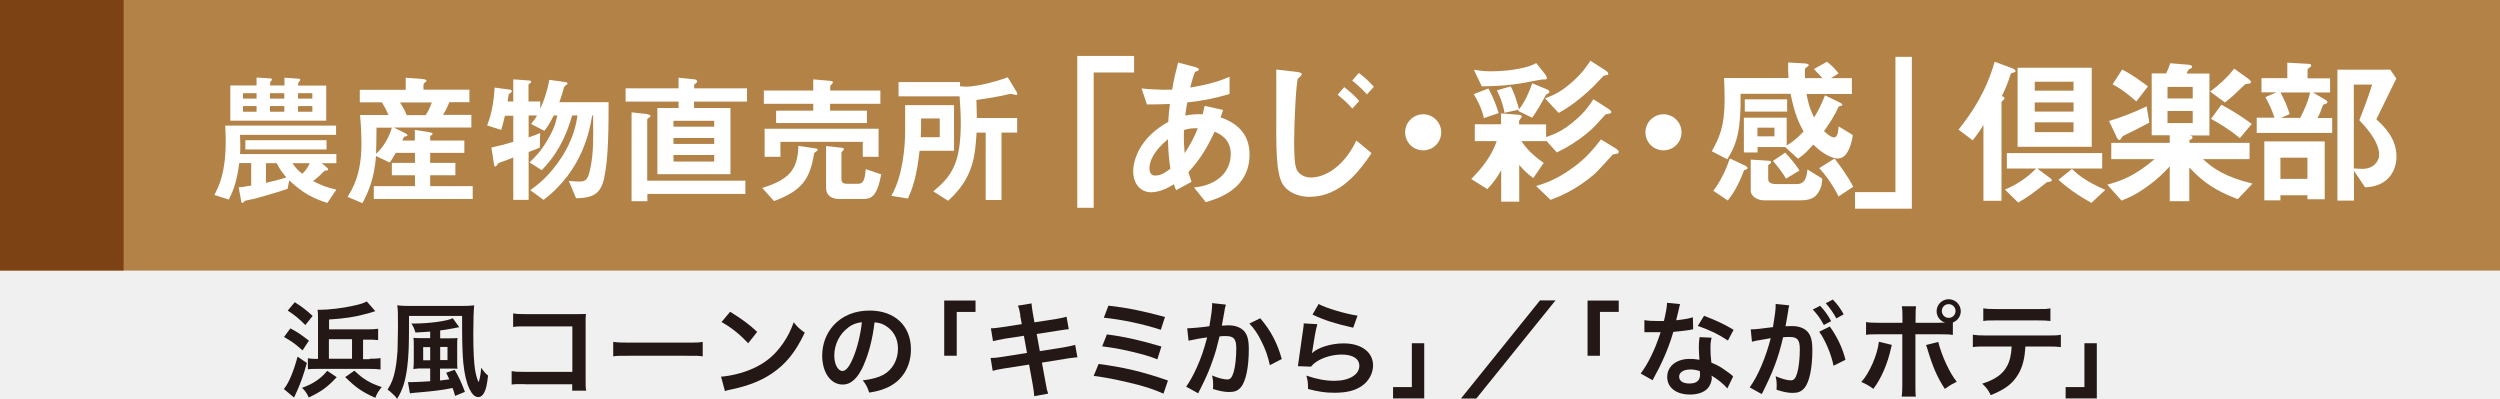
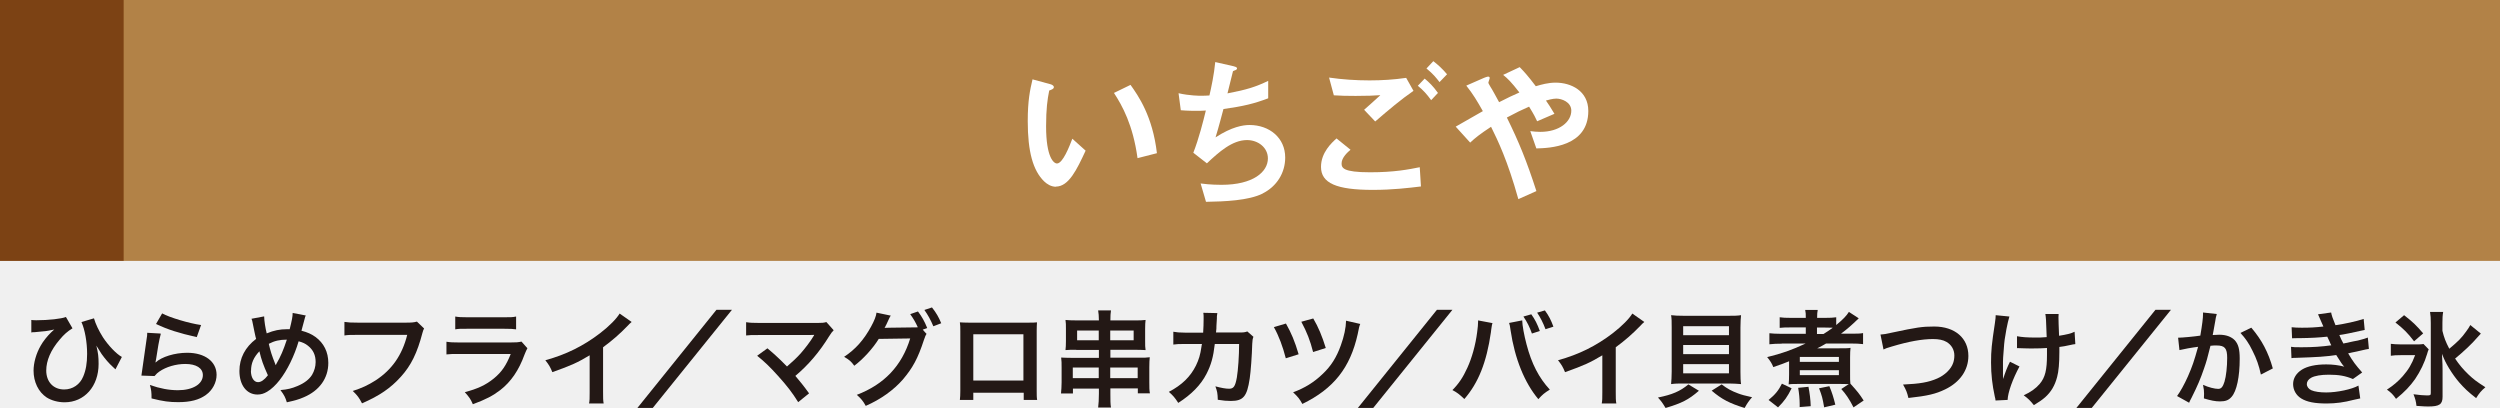
- <svg xmlns="http://www.w3.org/2000/svg" viewBox="0 0 167.6 26.74">
+ <svg xmlns="http://www.w3.org/2000/svg" viewBox="0 0 167.6 27.35">
  <defs>
    <style>
      .cls-1, .cls-2 {
        fill: #b28247;
      }

      .cls-3 {
        isolation: isolate;
      }

      .cls-4 {
        fill: #231815;
      }

      .cls-5 {
        fill: #fff;
      }

      .cls-2 {
        mix-blend-mode: multiply;
      }
    </style>
  </defs>
  <g class="cls-3">
    <g id="_レイヤー_2" data-name="レイヤー 2">
-       <g id="_テキスト1" data-name="テキスト1">
+       <g id="_レイヤー_1-2" data-name="レイヤー 1">
        <g>
          <g>
-             <rect class="cls-1" width="167.6" height="18.14" />
-             <rect class="cls-2" width="8.29" height="18.14" />
+             <rect class="cls-1" width="167.6" height="17.49" />
+             <rect class="cls-2" width="8.29" height="17.49" />
          </g>
          <g>
-             <path class="cls-4" d="M20.57,24.34c-.22.8-.41,1.32-.65,1.86-.08.16-.12.26-.13.29q-.05.09-.08.16l-.68-.57c.32-.38.64-1.14.92-2.17l.63.43ZM19.46,22.01c.59.32.69.4,1.25.83l-.43.65c-.5-.45-.69-.58-1.24-.9l.43-.58ZM19.76,20.26c.51.32.77.53,1.2.92l-.49.61c-.44-.44-.71-.66-1.18-.97l.47-.56ZM22.58,25.28c-.65.69-1.01.95-1.88,1.37-.13-.29-.22-.42-.45-.65.48-.18.69-.29,1-.5.28-.2.43-.34.69-.64l.64.43ZM24.77,24.05c.33,0,.55-.01.74-.04v.76c-.19-.03-.43-.04-.74-.04h-3.48c-.26,0-.46,0-.65.03v-.74c.18.03.34.04.55.04h.13v-2.52c0-.39,0-.59-.03-.77h.1c.65,0,1.57-.11,2.28-.27.43-.09.69-.17.92-.29l.57.65c-.08.03-.39.12-.49.15-.87.24-1.52.34-2.61.41v.66h2.54c.32,0,.57-.01.75-.04v.76c-.27-.03-.4-.03-.75-.03h-.26v1.31h.43ZM23.6,22.74h-1.55v1.31h1.55v-1.31ZM23.76,24.85c.34.32.5.45.8.64.33.2.55.29,1.03.46-.23.29-.31.41-.43.72-.9-.41-1.27-.66-2.02-1.39l.62-.43Z" />
-             <path class="cls-4" d="M27.42,21.87c0,1.29-.03,2-.11,2.67-.12.99-.31,1.59-.69,2.2-.1-.15-.12-.18-.29-.33-.21-.2-.22-.2-.35-.29.27-.41.4-.76.51-1.3.08-.39.13-.85.16-1.3,0-.2.03-1.18.03-1.55,0-.99,0-1.23-.05-1.5.24.03.47.04.83.04h3.53c.35,0,.58-.01.8-.04-.04.36-.06,1.07-.06,1.91,0,1.13.04,1.93.12,2.42.07.4.15.67.24.82.08-.23.13-.5.17-.97.17.25.27.38.46.53-.07.6-.13.88-.24,1.1-.11.23-.25.34-.42.34-.22,0-.41-.18-.59-.55-.2-.42-.33-.97-.41-1.74-.05-.53-.08-1.41-.08-2.25q0-.28,0-.9h-3.56v.69ZM28.84,22.23c-.39.03-.55.04-.99.06-.07-.25-.14-.4-.27-.6h.14c1.06,0,2.3-.17,2.63-.36l.44.61s-.04,0-.09.01c-.03,0-.22.04-.59.11-.17.04-.22.04-.6.09v.53h.62c.27,0,.42,0,.54-.02-.02.15-.02.24-.02.53v1.05c0,.25,0,.37.02.48-.13-.01-.21-.01-.46-.01h-.71v.8c.2-.02.31-.04.62-.08q-.03-.07-.09-.2c-.05-.11-.07-.15-.12-.24l.57-.2c.27.46.44.82.69,1.48l-.66.27c-.07-.25-.11-.38-.17-.53-.68.14-1.24.21-2.3.3-.27.02-.46.04-.56.06l-.13-.75c.06,0,.12,0,.19,0,.25,0,.83-.03,1.3-.06v-.86h-.57c-.17,0-.32,0-.56.04.02-.17.03-.33.03-.55v-1c0-.22,0-.38-.02-.54.13.01.29.02.55.02h.57v-.46ZM28.37,23.27v.88h.47v-.88h-.47ZM30,24.14v-.88h-.49v.88h.49Z" />
-             <path class="cls-4" d="M35.16,25.75c-.48,0-.65,0-.86.03v-.9c.26.04.38.05.88.05h3.19v-3.05h-3.07c-.5,0-.64,0-.9.04v-.91c.26.04.39.05.9.05h3.37q.36,0,.61-.01c-.02.19-.02.26-.02.58v3.84c0,.35,0,.55.04.72h-.94v-.43h-3.19Z" />
-             <path class="cls-4" d="M41.12,22.92c.31.04.44.05,1.13.05h3.73c.69,0,.83,0,1.13-.05v.97c-.28-.04-.36-.04-1.14-.04h-3.72c-.79,0-.86,0-1.14.04v-.97Z" />
-             <path class="cls-4" d="M48.35,25.25c.6-.04,1.44-.24,2.07-.52.88-.38,1.53-.92,2.08-1.72.31-.45.5-.83.71-1.4.27.33.38.43.74.69-.6,1.28-1.26,2.11-2.22,2.75-.71.48-1.58.82-2.67,1.05-.28.06-.3.06-.46.12l-.26-.97ZM48.95,20.9c.83.52,1.27.84,1.81,1.35l-.6.76c-.56-.59-1.13-1.06-1.79-1.42l.58-.69Z" />
-             <path class="cls-4" d="M57.91,24.46c-.4.9-.85,1.32-1.42,1.32-.8,0-1.37-.81-1.37-1.94,0-.77.27-1.49.77-2.04.59-.64,1.42-.98,2.41-.98,1.68,0,2.77,1.02,2.77,2.6,0,1.21-.63,2.18-1.7,2.61-.34.14-.61.21-1.1.29-.12-.37-.2-.53-.43-.82.64-.08,1.06-.2,1.39-.38.61-.34.97-1,.97-1.75,0-.67-.3-1.22-.86-1.55-.22-.13-.4-.18-.71-.21-.13,1.1-.38,2.07-.73,2.86ZM56.88,21.95c-.59.42-.95,1.14-.95,1.89,0,.57.24,1.03.55,1.03.23,0,.47-.29.72-.9.27-.63.5-1.58.58-2.37-.36.04-.62.14-.9.34Z" />
-             <path class="cls-4" d="M63.3,23.86v-3.71h2.1v.76h-1.26v2.94h-.83Z" />
-             <path class="cls-4" d="M68.41,21.15c-.06-.34-.09-.46-.17-.66l.92-.15c0,.18.04.38.08.66l.11.61,1.48-.23c.34-.06.49-.09.67-.15l.15.84q-.19.01-.67.09l-1.48.23.21,1.15,1.64-.26c.29-.05.54-.11.73-.16l.15.84c-.15,0-.17,0-.32.03-.04,0-.08,0-.11.01-.05,0-.14.02-.28.04l-1.67.27.25,1.36c.08.46.09.48.17.72l-.94.17c0-.21-.04-.41-.09-.74l-.25-1.38-1.73.27c-.34.06-.46.08-.71.15l-.14-.86c.24,0,.44-.02.74-.07l1.7-.27-.21-1.15-1.3.2c-.32.06-.58.11-.77.16l-.14-.86c.25,0,.48-.04.77-.08l1.3-.2-.11-.59Z" />
-             <path class="cls-4" d="M73.65,24.4c1.7.22,3.02.54,4.65,1.11l-.3.88c-.73-.32-1.37-.53-2.48-.78-.86-.2-1.44-.31-2.2-.41l.33-.8ZM74.21,22.42c1.12.14,2.24.39,3.65.81l-.27.86c-.55-.22-1.05-.36-1.93-.56-.6-.14-1.05-.22-1.77-.31l.32-.81ZM74.31,20.49c1.35.16,2.23.34,3.79.76l-.28.86c-1.16-.38-2.59-.69-3.82-.81l.31-.81Z" />
-             <path class="cls-4" d="M82.18,20.44c-.02.06-.04.14-.06.22-.01.09-.02.13-.04.24q-.02.15-.12.67c-.03.15-.03.17-.05.26.2-.01.3-.02.44-.02.46,0,.8.13,1.04.37.24.27.33.6.33,1.24,0,1.21-.2,2.16-.54,2.55-.2.23-.41.31-.78.31-.32,0-.61-.06-1.08-.2,0-.14.01-.24.01-.31,0-.18-.01-.32-.07-.6.38.17.78.27,1.02.27.2,0,.31-.13.42-.48.11-.36.18-1,.18-1.6,0-.64-.16-.83-.71-.83-.14,0-.24,0-.41.02-.21.85-.27,1.06-.43,1.52-.24.7-.43,1.15-.84,1.97q-.04.07-.11.21s-.02.05-.05.12l-.81-.45c.21-.28.49-.78.73-1.32.3-.69.4-.98.68-1.98-.36.04-1.02.16-1.25.22l-.09-.83c.26,0,1.11-.08,1.49-.14.13-.76.18-1.18.18-1.42v-.13l.91.1ZM84.49,21.34c.7.82,1.14,1.65,1.44,2.73l-.8.41c-.13-.6-.29-1.06-.56-1.59-.25-.52-.48-.84-.81-1.2l.72-.35Z" />
-             <path class="cls-4" d="M88.31,21.75c-.11.39-.22,1.04-.32,1.72q-.01.1-.04.2h.01c.41-.38,1.28-.65,2.12-.65,1.19,0,1.97.59,1.97,1.48,0,.51-.27,1.03-.72,1.35-.46.33-1.04.48-1.85.48-.6,0-.99-.05-1.79-.25,0-.43-.02-.57-.11-.9.69.24,1.29.35,1.88.35.99,0,1.67-.41,1.67-1.01,0-.47-.44-.75-1.18-.75-.62,0-1.28.19-1.74.51-.13.09-.17.13-.32.3l-.88-.03c.02-.13.02-.15.06-.42.06-.43.17-1.21.29-2.04.03-.17.04-.25.04-.41l.88.05ZM88.4,20.38c.48.27,1.82.67,2.61.78l-.29.81c-1.2-.27-1.93-.5-2.73-.88l.41-.71Z" />
-             <path class="cls-4" d="M95.48,23v3.71h-2.09v-.76h1.26v-2.94h.83Z" />
-             <path class="cls-4" d="M104.28,20.14l-5.31,6.58h-1.03l5.3-6.58h1.04Z" />
-             <path class="cls-4" d="M106.43,23.86v-3.71h2.09v.76h-1.26v2.94h-.83Z" />
-             <path class="cls-4" d="M112.63,20.38q-.04.13-.11.47c-.04.17-.07.31-.15.62.48-.05.85-.11,1.12-.2l.02.81c-.08,0-.09,0-.22.04-.25.04-.68.09-1.11.13-.2.7-.46,1.37-.77,2.03-.16.34-.22.47-.49.96q-.09.17-.13.25l-.8-.45c.24-.32.44-.64.68-1.12.27-.56.39-.85.66-1.65-.32,0-.36,0-.44,0-.09,0-.13,0-.28,0h-.37v-.81c.25.05.52.06.95.06.08,0,.2,0,.36,0,.12-.5.2-.92.21-1.22l.9.09ZM115.81,26.05c-.25-.3-.66-.63-1.07-.87,0,.06.02.11.02.14,0,.26-.12.56-.3.74-.24.25-.66.39-1.16.39-.92,0-1.53-.46-1.53-1.18s.62-1.21,1.51-1.21c.21,0,.36.01.65.06-.02-.32-.04-.6-.04-.81,0-.27.01-.48.05-.71l.81.04c-.07.26-.08.42-.08.71s.01.56.06.96c.51.22.58.26,1.11.64.11.07.13.1.25.19q.05.06.1.1l-.38.78ZM113.32,24.77c-.46,0-.75.19-.75.48s.25.46.69.46c.48,0,.71-.2.71-.59,0-.07-.01-.24-.01-.24-.25-.08-.41-.11-.63-.11ZM115.84,22.83c-.61-.41-1.23-.71-2.02-.98l.42-.68c.83.32,1.35.56,1.98.94l-.38.72Z" />
-             <path class="cls-4" d="M119.89,20.79c-.04.2-.08.49-.15.87q-.02.12-.04.21c.21,0,.31-.01.43-.01.46,0,.81.13,1.04.37.24.27.33.6.33,1.24,0,1.21-.2,2.17-.54,2.55-.2.23-.41.32-.78.32-.32,0-.61-.06-1.08-.21,0-.13.01-.24.01-.31,0-.18-.01-.32-.07-.6.38.17.78.28,1.02.28.2,0,.31-.13.42-.48.11-.36.18-1,.18-1.6,0-.64-.16-.83-.7-.83-.15,0-.26,0-.42.02-.34,1.44-.66,2.28-1.43,3.81l-.81-.45c.54-.74,1.08-2,1.41-3.3q-.11.01-.33.06l-.64.11c-.11.02-.19.04-.29.07l-.08-.83c.31,0,.68-.04,1.49-.15.13-.78.18-1.18.18-1.42v-.13l.91.09c-.02.06-.04.15-.05.22l-.02.09ZM122.02,20.5c.31.33.5.59.74,1.03l-.49.26c-.23-.43-.43-.71-.74-1.04l.49-.25ZM122.67,21.89c.48.67.85,1.42,1.05,2.23l-.8.4c-.14-.74-.57-1.76-.96-2.28l.71-.35ZM123.11,21.35c-.21-.39-.44-.71-.71-1.02l.47-.25c.31.32.51.59.73.99l-.48.27Z" />
-             <path class="cls-4" d="M126.83,23.13s-.02.08-.03.1c0,.01-.01.06-.03.12-.22,1.03-.66,2.04-1.18,2.72-.33-.24-.48-.32-.81-.46.54-.58,1.09-1.83,1.18-2.7l.86.21ZM130.02,21.63c.15,0,.22,0,.38,0-.34-.11-.57-.41-.57-.77,0-.44.37-.8.81-.8s.81.36.81.8c0,.34-.21.64-.53.76v.83c-.23-.03-.34-.04-.89-.04h-1.62v3.4c0,.38,0,.59.03.78h-.95c.03-.19.04-.4.04-.79v-3.39h-1.55c-.54,0-.65,0-.88.04v-.86c.25.04.38.05.9.05h1.54v-.39c0-.4-.01-.55-.04-.72h.95c-.02.19-.03.29-.03.74v.37h1.6ZM129.94,22.92c.22.91.78,2.12,1.24,2.67-.36.18-.49.26-.8.48-.51-.78-.82-1.51-1.15-2.62-.06-.19-.06-.22-.11-.32l.83-.21ZM130.18,20.85c0,.25.2.46.46.46s.46-.21.46-.46-.2-.46-.46-.46-.46.2-.46.46Z" />
-             <path class="cls-4" d="M135.78,23.23c-.04.81-.19,1.39-.49,1.88-.37.62-.88,1-1.83,1.38-.18-.36-.27-.48-.57-.77.84-.26,1.37-.63,1.66-1.17.18-.32.29-.78.31-1.32h-1.71c-.48,0-.64,0-.89.04v-.83c.27.04.42.05.9.05h4.1c.48,0,.64,0,.9-.05v.83c-.25-.03-.41-.04-.89-.04h-1.5ZM132.97,20.67c.26.04.4.05.9.05h2.69c.51,0,.64,0,.9-.05v.85c-.23-.03-.4-.04-.89-.04h-2.72c-.49,0-.66,0-.89.04v-.85Z" />
-             <path class="cls-4" d="M140.57,23v3.71h-2.09v-.76h1.26v-2.94h.83Z" />
+             <path class="cls-4" d="M2.08,21.45c.13.01.19.02.35.02.82,0,1.7-.1,1.99-.22l.44.76c-.34.21-.57.41-.86.76-.6.7-.9,1.41-.9,2.07,0,.76.48,1.27,1.2,1.27.57,0,1.06-.33,1.28-.87.18-.43.26-.89.26-1.52,0-.78-.15-1.63-.38-2.13l.84-.25c.11.39.33.84.6,1.27.36.55.9,1.12,1.27,1.32l-.43.83c-.06-.06-.06-.06-.16-.15-.29-.26-.54-.56-.77-.88-.03-.04-.14-.22-.35-.56.12.5.15.75.15,1.23,0,1.5-.95,2.57-2.28,2.57-.44,0-.88-.12-1.21-.33-.54-.36-.87-1.03-.87-1.79,0-.54.18-1.16.48-1.68.16-.29.45-.65.71-.9t.12-.11s.03-.03.08-.07q-.08.01-.2.04c-.29.06-.39.08-1.13.14-.12,0-.13,0-.21.02v-.83Z" />
+             <path class="cls-4" d="M10.78,22.38c-.11.39-.22,1.04-.32,1.72q-.01.1-.04.2h.01c.41-.38,1.28-.65,2.12-.65,1.19,0,1.97.59,1.97,1.48,0,.51-.27,1.03-.72,1.35-.46.33-1.04.48-1.85.48-.6,0-.99-.05-1.79-.25,0-.43-.02-.57-.11-.9.69.24,1.29.35,1.88.35.99,0,1.67-.41,1.67-1.01,0-.47-.44-.75-1.18-.75-.62,0-1.28.19-1.74.51-.13.09-.17.13-.32.3l-.88-.03c.02-.13.02-.15.06-.42.06-.43.17-1.21.29-2.04.03-.17.04-.25.04-.41l.88.05ZM10.87,21.01c.48.27,1.82.67,2.61.78l-.29.81c-1.2-.27-1.93-.5-2.73-.88l.41-.71Z" />
+             <path class="cls-4" d="M17.71,21.22c0,.27.08.77.17,1.13.48-.2.89-.28,1.35-.28h.19c.15-.6.2-.85.2-1.09l.88.17c-.04.08-.06.13-.07.2-.1.38-.19.72-.22.82.41.11.66.22.94.42.56.41.86,1.01.86,1.74,0,1.03-.6,1.86-1.64,2.3-.34.15-.6.22-1.14.34-.11-.35-.17-.47-.43-.82.48-.04.76-.11,1.14-.27.48-.2.79-.45.98-.75.15-.26.24-.55.24-.86,0-.46-.16-.81-.51-1.09-.19-.15-.34-.22-.63-.3-.28.96-.76,1.95-1.28,2.61-.25.32-.55.61-.83.77-.22.13-.41.19-.65.19-.72,0-1.21-.63-1.21-1.58,0-.86.39-1.6,1.12-2.15-.04-.11-.16-.71-.24-1.11-.01-.09-.03-.13-.07-.24l.85-.16ZM16.82,24.85c0,.46.2.77.48.77.2,0,.42-.15.66-.46-.32-.71-.43-1.03-.57-1.61-.39.41-.56.81-.56,1.3ZM18.49,24.48s.02-.06.04-.09c.28-.48.47-.92.7-1.62-.48,0-.83.08-1.21.28.11.48.2.77.42,1.32.02.06.03.07.04.1h0Z" />
+             <path class="cls-4" d="M28.44,22c-.06.12-.08.17-.12.32-.35,1.34-.76,2.18-1.44,2.93-.69.77-1.44,1.28-2.61,1.79-.2-.38-.29-.51-.62-.83.62-.2,1.01-.38,1.53-.71,1.09-.71,1.78-1.69,2.12-3.05h-3.33c-.47,0-.63,0-.88.04v-.91c.27.04.42.05.9.05h3.21c.39,0,.53-.01.75-.07l.48.46Z" />
+             <path class="cls-4" d="M35.36,23.34c-.07.13-.11.22-.2.44-.37,1.03-.9,1.81-1.62,2.37-.5.38-.95.62-1.84.95-.15-.35-.24-.47-.54-.81.85-.22,1.41-.48,1.95-.92.52-.43.82-.86,1.13-1.64h-3.41c-.47,0-.64,0-.9.03v-.85c.27.04.42.05.91.05h3.33c.43,0,.57-.01.79-.06l.4.45ZM30.52,21.22c.23.04.38.05.82.05h2.44c.44,0,.59,0,.82-.05v.86c-.22-.03-.35-.04-.8-.04h-2.47c-.46,0-.59,0-.81.04v-.86Z" />
+             <path class="cls-4" d="M42.34,21.59c-.12.1-.15.13-.26.25-.53.55-1.05,1-1.65,1.44v2.99c0,.39,0,.59.04.78h-.98c.04-.2.04-.34.04-.76v-2.47c-.82.49-1.21.67-2.5,1.13-.15-.36-.22-.48-.47-.8,1.39-.38,2.56-.96,3.68-1.82.62-.48,1.1-.97,1.3-1.31l.8.56Z" />
+             <path class="cls-4" d="M49.07,20.77l-5.31,6.58h-1.03l5.3-6.58h1.04Z" />
+             <path class="cls-4" d="M51.46,23.36c.37.31.58.5.87.78q.38.39.43.43c.36-.31.66-.59.92-.88.3-.34.69-.86.85-1.14t.04-.06s0-.02.01-.04c-.07,0-.18.01-.32.01h-3.34c-.57,0-.64,0-.9.03v-.89c.27.04.44.05.91.05h3.89c.3,0,.41-.01.58-.06l.49.55c-.11.11-.15.16-.31.41-.66,1.07-1.4,1.93-2.26,2.65.29.34.56.67.92,1.17l-.73.59c-.39-.63-.76-1.11-1.35-1.76-.54-.6-.89-.94-1.4-1.35l.69-.5Z" />
+             <path class="cls-4" d="M62.12,22.37c-.06.09-.1.18-.18.42-.41,1.25-.75,1.87-1.41,2.65-.62.71-1.48,1.33-2.49,1.77-.18-.33-.31-.48-.6-.74,1.84-.7,3.02-1.95,3.58-3.78l-2.11.03c-.39.64-1.06,1.37-1.64,1.8-.21-.29-.31-.38-.68-.6.76-.5,1.32-1.13,1.81-2.03.21-.38.34-.71.36-.93l.96.2c-.05.06-.06.08-.12.21-.06.13-.12.27-.19.41-.04.06-.04.07-.05.1l-.06.1c.08,0,.2-.01.34-.01l1.53-.02c.19,0,.31,0,.36-.01-.16-.35-.29-.57-.51-.88l.52-.18c.27.36.43.64.62,1.11l-.3.11.24.27ZM62.57,21.87c-.17-.41-.37-.77-.6-1.09l.51-.17c.29.37.45.65.62,1.06l-.52.2Z" />
+             <path class="cls-4" d="M65.25,26.32v.49h-.9c.02-.17.03-.34.03-.6v-4.01c0-.27,0-.4-.03-.59.17.01.32.02.6.02h3.98c.3,0,.43,0,.59-.02-.01.18-.02.32-.02.58v4.01c0,.26,0,.45.03.61h-.9v-.48h-3.36ZM68.61,22.41h-3.36v3.1h3.36v-3.1Z" />
+             <path class="cls-4" d="M72.15,23.45c-.34,0-.52,0-.72.02.02-.17.03-.34.03-.61v-.81c0-.27,0-.42-.03-.6.2.02.43.03.78.03h1.46c0-.3-.02-.46-.05-.67h.86c-.03.2-.04.36-.04.67h1.58c.36,0,.57,0,.78-.03-.02.17-.03.32-.03.6v.81c0,.29,0,.43.03.61-.2-.01-.42-.02-.72-.02h-1.64v.53h1.93c.34,0,.52,0,.71-.03-.02.2-.03.36-.03.68v1c0,.34,0,.53.04.74h-.81v-.33h-1.84v.36c0,.46,0,.67.04.92h-.86c.03-.26.05-.53.05-.92v-.35h-1.74v.33h-.8c.02-.24.04-.46.04-.74v-1c0-.27,0-.47-.03-.67.2.01.38.02.69.02h1.84v-.53h-1.51ZM71.92,24.64v.71h1.74v-.71h-1.74ZM72.21,22.16v.65h1.45v-.65h-1.45ZM74.43,22.81h1.57v-.65h-1.57v.65ZM74.43,25.35h1.84v-.71h-1.84v.71Z" />
+             <path class="cls-4" d="M84.03,22.58c-.05.13-.07.22-.08.47-.02.79-.1,1.87-.17,2.33-.18,1.21-.43,1.5-1.27,1.5-.27,0-.5-.02-.87-.08-.01-.44-.04-.57-.16-.9.41.11.69.16.92.16.3,0,.41-.15.52-.76.08-.48.15-1.44.15-2.24h-1.63c-.1.88-.25,1.41-.56,2.01-.38.74-1.01,1.38-1.89,1.94-.24-.37-.34-.48-.63-.74.88-.46,1.45-1.02,1.82-1.77.19-.39.29-.73.36-1.22.01-.1.03-.17.04-.22h-1.16c-.43,0-.53.01-.76.04v-.86c.23.04.42.06.77.06h1.23c.02-.27.03-.68.03-.88v-.18c0-.09,0-.15-.02-.27l.94.02c-.01.09-.02.12-.03.22,0,.04,0,.08,0,.13q-.01.15-.03.51c0,.15,0,.22-.03.44h1.55c.31,0,.38-.01.55-.07l.4.35Z" />
+             <path class="cls-4" d="M86.21,21.69c.36.64.59,1.18.85,2.06l-.86.27c-.2-.78-.47-1.51-.8-2.09l.81-.24ZM91.19,21.72c-.06.15-.08.2-.17.68-.5,2.25-1.61,3.66-3.71,4.68-.19-.34-.28-.46-.62-.78.78-.29,1.4-.67,1.97-1.22.57-.53.94-1.12,1.23-1.93.22-.6.34-1.18.35-1.65l.96.22ZM88.04,21.35c.34.57.6,1.2.84,1.98l-.85.27c-.2-.78-.41-1.32-.79-2.03l.8-.22Z" />
+             <path class="cls-4" d="M97.37,20.77l-5.31,6.58h-1.03l5.3-6.58h1.04Z" />
+             <path class="cls-4" d="M100.06,21.65c-.02.08-.03.08-.04.14l-.02.12-.03.2-.02.17c-.29,2.01-.84,3.39-1.78,4.47-.33-.31-.46-.42-.8-.6.42-.42.71-.85,1-1.49.3-.65.55-1.52.66-2.4.04-.29.06-.52.06-.68v-.1l.96.18ZM102.05,21.48c0,.32.13,1.01.29,1.61.34,1.3.83,2.24,1.56,3.03-.36.22-.5.34-.77.64-.93-1.11-1.58-2.72-1.86-4.61-.04-.29-.06-.4-.1-.5l.87-.17ZM102.65,21.06c.26.36.41.66.58,1.13l-.53.17c-.16-.45-.31-.75-.57-1.14l.53-.15ZM103.61,22.07c-.16-.43-.34-.78-.56-1.11l.52-.15c.27.37.42.67.57,1.09l-.53.17Z" />
+             <path class="cls-4" d="M110.23,21.59c-.12.1-.15.13-.26.25-.53.55-1.05,1-1.65,1.44v2.99c0,.39,0,.59.04.78h-.98c.04-.2.04-.34.04-.76v-2.47c-.82.49-1.21.67-2.5,1.13-.15-.36-.22-.48-.47-.8,1.39-.38,2.56-.96,3.68-1.82.62-.48,1.1-.97,1.3-1.31l.8.56Z" />
+             <path class="cls-4" d="M113.89,26.2c-.69.6-1.15.83-2.23,1.15-.22-.36-.27-.43-.51-.7.95-.19,1.49-.42,2.04-.88l.71.43ZM116.68,24.93c0,.33.01.64.04.82-.26-.02-.54-.04-.8-.04h-3.09c-.29,0-.52,0-.8.04.02-.22.04-.5.04-.83v-2.98c0-.37,0-.58-.04-.81.25.03.5.04.83.04h3.06c.34,0,.53,0,.8-.04-.02.17-.04.49-.04.82v2.98ZM112.84,22.47h3.07v-.6h-3.07v.6ZM112.84,23.74h3.07v-.61h-3.07v.61ZM112.84,25.03h3.07v-.62h-3.07v.62ZM115.42,25.77c.38.29.66.44,1.09.6.26.1.46.15.95.26-.19.21-.34.42-.5.72-1.01-.31-1.53-.58-2.21-1.16l.67-.42Z" />
+             <path class="cls-4" d="M119.45,23.04c-.28,0-.6.01-.83.04v-.74c.19.02.44.04.84.04h1.6v-.43h-.99c-.32,0-.53,0-.76.03v-.71c.2.03.41.04.77.04h.98c0-.27,0-.35-.04-.53h.84c-.03.15-.04.27-.04.53h.53c.34,0,.55-.01.75-.04v.52c.47-.39.69-.62.85-.88l.66.43c-.52.5-.75.7-1.19,1.03h.68c.38,0,.6,0,.8-.04v.74c-.24-.03-.47-.04-.8-.04h-1.68c-.22.13-.35.2-.59.32h1.49c.36,0,.58,0,.74-.03-.02.17-.03.35-.03.64v1.13c0,.27,0,.49.02.63.48.53.6.68.89,1.13l-.68.46c-.29-.57-.52-.9-.82-1.23l.5-.33c-.15,0-.34-.01-.57-.01h-2.77c-.31,0-.53,0-.69.03.02-.17.03-.38.03-.67v-.88c-.32.13-.58.23-1.06.39-.07-.2-.2-.42-.41-.67.98-.24,1.64-.47,2.58-.91h-1.59ZM118.56,26.82c.46-.38.67-.64.9-1.1l.65.31c-.28.57-.49.86-.91,1.28l-.64-.5ZM120.65,27.3v-.22c0-.32-.04-.74-.1-1.08l.69-.07c.08.42.14.86.15,1.3l-.75.06ZM120.66,24.26h2.62v-.33h-2.62v.33ZM120.66,25.15h2.62v-.33h-2.62v.33ZM122.25,22.39c.3-.19.45-.29.62-.42-.15,0-.29-.01-.5-.01h-.56v.43h.44ZM122.29,27.3c-.11-.63-.14-.74-.34-1.27l.69-.14c.19.46.27.72.4,1.24l-.76.18Z" />
+             <path class="cls-4" d="M126.06,22.43c.24-.02.35-.03.82-.14,1.6-.34,1.97-.4,2.79-.4,1.39,0,2.29.78,2.29,1.97,0,.95-.56,1.76-1.55,2.24-.64.31-1.18.44-2.47.58-.09-.38-.15-.53-.36-.9,1.12-.05,1.71-.15,2.3-.41.5-.22.92-.62,1.06-1.04.05-.14.08-.31.08-.5,0-.39-.2-.72-.53-.91-.22-.13-.52-.19-.9-.19-.73,0-1.63.16-2.76.5-.36.11-.41.12-.56.2l-.2-.99Z" />
+             <path class="cls-4" d="M135.39,24.56c-.46.85-.78,1.74-.8,2.25l-.81.04c0-.1-.02-.13-.05-.27-.17-.79-.25-1.48-.25-2.28s.04-1.2.26-2.65c.04-.29.05-.37.05-.52l.92.09c-.08.28-.12.44-.2.85-.11.6-.14.79-.18,1.38-.04.46-.05.67-.05.8,0,.02,0,.1,0,.22,0,.08,0,.2,0,.54v.13c0,.11.01.15.01.27.12-.39.29-.84.46-1.16l.62.31ZM135.22,22.54c.31.06.68.09,1.25.09.27,0,.38,0,.74-.03-.04-1.23-.05-1.3-.09-1.55h.89c-.01.1-.01.14-.01.22,0,.07,0,.13.01.45,0,.08.01.34.03.79.5-.08.81-.15,1.04-.27l.05.83c-.12.01-.16.02-.39.07-.32.07-.38.08-.68.12,0,.15,0,.21,0,.34,0,.74-.05,1.32-.15,1.67-.15.58-.41,1.01-.8,1.36-.22.19-.41.32-.76.53-.25-.31-.36-.42-.68-.66.48-.22.8-.45,1.07-.76.37-.44.49-.93.49-1.97,0-.15,0-.21,0-.44-.24.02-.6.03-.95.03-.2,0-.46,0-.64-.01-.2-.01-.23-.01-.32-.01h-.1v-.81Z" />
+             <path class="cls-4" d="M145.54,20.77l-5.31,6.58h-1.03l5.3-6.58h1.04Z" />
+             <path class="cls-4" d="M148.61,21.07c-.02.06-.04.14-.06.22-.01.09-.02.13-.04.24q-.02.15-.12.67c-.03.15-.03.17-.05.26.2-.01.3-.02.44-.02.46,0,.8.13,1.04.37.24.27.33.6.33,1.24,0,1.21-.2,2.16-.54,2.55-.2.23-.41.31-.78.31-.32,0-.61-.06-1.08-.2,0-.14.01-.24.01-.31,0-.18-.01-.32-.07-.6.38.17.78.27,1.02.27.2,0,.31-.13.42-.48.11-.36.18-1,.18-1.6,0-.64-.16-.83-.71-.83-.14,0-.24,0-.41.02-.21.85-.27,1.06-.43,1.52-.24.7-.43,1.15-.84,1.97q-.04.07-.11.21s-.02.05-.05.12l-.81-.45c.21-.28.49-.78.73-1.32.3-.69.4-.98.68-1.98-.36.04-1.02.16-1.25.22l-.09-.83c.26,0,1.11-.08,1.49-.14.13-.76.18-1.18.18-1.42v-.13l.91.1ZM150.93,21.97c.7.82,1.14,1.65,1.44,2.73l-.8.41c-.13-.6-.29-1.06-.56-1.59-.25-.52-.48-.84-.81-1.2l.72-.35Z" />
+             <path class="cls-4" d="M153.65,21.94c.2.02.36.03.67.03.53,0,.91-.02,1.44-.08q-.02-.06-.08-.18c-.18-.41-.27-.62-.28-.64l.88-.12c.03.18.1.39.29.85.6-.08,1.41-.26,1.89-.42l.07.74q-.07.01-.24.05c-.47.11-1.25.27-1.46.29.11.26.15.35.27.57.6-.13.93-.2.97-.2.4-.1.48-.13.67-.2l.07.76c-.13.02-.28.05-.44.09-.29.07-.52.12-.69.15q-.17.03-.26.06c.36.6.48.75.94,1.28l-.62.44c-.5-.21-.93-.29-1.61-.29-.53,0-.94.07-1.18.2-.2.11-.3.26-.3.43s.12.33.3.41c.22.1.59.15,1,.15.73,0,1.72-.21,2.16-.46l.12.86q-.13.02-.46.1c-.6.16-1.18.24-1.79.24-.8,0-1.32-.1-1.71-.34-.34-.21-.54-.57-.54-.96s.21-.73.59-.97c.37-.23.93-.35,1.63-.35.43,0,.83.05,1.21.15-.11-.1-.24-.3-.54-.78-.74.11-1.19.14-2.71.19-.12,0-.17,0-.29.02l-.03-.76c.2.03.25.03.72.03.74,0,1.32-.04,1.98-.13-.04-.08-.07-.13-.12-.26-.07-.15-.09-.19-.15-.32-.56.06-1.06.09-1.88.1-.29,0-.33,0-.48.01l-.03-.74Z" />
+             <path class="cls-4" d="M162.82,23.42q-.07.16-.1.29c-.18.61-.46,1.18-.81,1.7-.34.48-.7.86-1.28,1.33-.19-.28-.34-.43-.61-.62.42-.27.75-.55,1.06-.9.39-.45.6-.8.83-1.41h-.96c-.28,0-.49.01-.67.04v-.8c.16.02.41.04.71.04h.85c.33,0,.48,0,.63-.03l.35.36ZM161.17,21.13c.6.47.78.64,1.28,1.22l-.61.53c-.44-.57-.68-.81-1.25-1.26l.58-.49ZM166.32,22.36q-.07.07-.22.24c-.38.45-.94.97-1.51,1.44.29.43.53.71.89,1.06.35.33.53.47,1.14.86-.27.23-.41.39-.62.73-.54-.42-.79-.66-1.14-1.06-.24-.28-.44-.56-.67-.93-.22-.37-.31-.55-.48-.98.04.72.04.88.04,1.15v1.72c0,.51-.2.66-.95.66-.17,0-.22,0-.8-.04-.03-.29-.08-.48-.2-.78.38.05.67.08.91.08.22,0,.25-.02.25-.17v-4.69c0-.29-.01-.5-.05-.74h.88c-.04.22-.05.44-.05.74v.53c.11.45.21.72.46,1.2.61-.51.81-.71,1.14-1.17.12-.16.2-.29.27-.42l.7.57Z" />
          </g>
          <g>
-             <path class="cls-5" d="M21.93,13.6c-.81-.26-1.58-.59-2.54-1.51l-.11.57c-.78.27-2.06.62-2.16.65-.11.03-.65.14-.66.14-.04,0-.17.16-.21.16-.07,0-.08-.11-.09-.18l-.16-.87c.23-.02.37-.04.84-.12v-1.51h-.8c-.17,1.31-.42,1.89-.7,2.45l-.97-.31c.32-.62.76-1.49.76-3.61,0-.21,0-.44-.03-1.04h7.43v.62h-6.44c0,.19.02.34.02.61,0,.3,0,.5-.02.68h6.46v.61h-.98l.3.25c.06.05.13.11.13.17,0,.07-.05.07-.15.07q-.09,0-.19.11c-.2.22-.43.41-.67.6.56.29.96.45,1.56.57l-.6.89ZM15.44,8.08v-2.35h1.76v-.53l.85.05c.07,0,.18,0,.18.1,0,.03-.12.14-.12.18v.2h.96v-.52l.88.06c.09,0,.18.02.18.09,0,.04-.14.18-.14.22v.16h1.88v2.35h-6.42ZM17.2,6.25h-.91v.36h.91v-.36ZM17.2,7.11h-.91v.38h.91v-.38ZM16.45,10.02v-.62h5.44v.62h-5.44ZM18.55,10.94h-.72v1.32c.4-.1.91-.21,1.37-.37-.27-.3-.45-.55-.65-.95ZM19.06,6.25h-.96v.36h.96v-.36ZM19.06,7.11h-.96v.38h.96v-.38ZM19.6,10.94c.2.29.36.47.66.71.22-.19.4-.46.5-.71h-1.16ZM20.94,6.25h-.96v.36h.96v-.36ZM20.94,7.11h-.96v.38h.96v-.38Z" />
-             <path class="cls-5" d="M25.06,13.34v-.86h2.76v-.73h-1.55v-.83h1.55v-.67h-1.29c-.11.2-.24.41-.4.65l-.92-.44c-.12,1.53-.5,2.36-.91,3.16l-1-.42c.34-.55.93-1.52.93-3.54,0-.16,0-.89-.09-1.95h1.9c-.14-.34-.27-.58-.44-.85h-1.48v-.84h3.08v-.81l1.16.09s.23.02.23.12c0,.05-.06.08-.09.1-.03.02-.11.09-.11.16v.33h3.08v.84h-1.35c-.13.35-.26.59-.42.85h1.9v.85h-5.2l.75.37c.12.07.16.1.16.14,0,.02,0,.04,0,.04-.02.03-.16.05-.19.06-.03,0-.05.04-.15.26h.84v-.71l.97.15c.09.02.22.04.22.12,0,.04-.05.07-.08.08-.02,0-.08.06-.08.1v.26h2.29v.83h-2.29v.67h1.69v.83h-1.69v.73h2.85v.86h-6.64ZM25.24,8.56c0,.98-.02,1.36-.03,1.75.5-.43.9-1.17,1.06-1.75h-1.03ZM26.82,6.87c.17.27.31.51.45.85h1.27c.08-.12.23-.37.41-.85h-2.12Z" />
-             <path class="cls-5" d="M40.52,11.89c-.22.94-.56,1.39-1.9,1.4l-.49-1.16c.32.03.67.04.74.04.42,0,.56-.16.71-.91.21-1.01.2-1.89.18-3.52h-.06c-.16.94-.62,3.66-3.26,5.66l-.89-.65c.45-.32,1.3-.96,2.09-2.19.83-1.28.99-2.29,1.08-2.82h-.36c-.5,1.73-1.17,2.76-2.04,3.67l-.82-.52c.38-.37.79-.76,1.29-1.65.39-.69.48-1.06.57-1.5h-.24c-.3.62-.49.86-.63,1.03l-.89-.46c.19-.22.29-.36.4-.57h-.56v1.47c.23-.08.44-.15.77-.29l-.02.97c-.25.11-.34.15-.75.3v3.21h-1.03v-2.84c-.29.12-.69.27-.74.28-.09.02-.15.06-.25.1-.07.09-.16.22-.21.22-.07,0-.08-.06-.09-.14l-.18-1.13c.53-.11.86-.2,1.47-.38v-1.75h-.56c-.11.47-.16.67-.25.95l-.94-.3c.22-.59.43-1.3.5-2.54l1.03.14c.06,0,.12.05.12.1,0,.02,0,.06-.06.1-.12.09-.13.09-.15.14,0,.02-.06.39-.07.45h.38v-1.48l1.1.08s.1.02.1.08-.05.09-.08.11c-.05.02-.1.06-.1.1v1.11h.79v.49c.21-.47.42-.98.61-1.94l1.13.16s.09.04.09.08c0,.05-.06.1-.1.12-.11.08-.12.09-.16.21-.09.33-.13.5-.29.93h3.3c0,1.5,0,3.83-.3,5.06Z" />
-             <path class="cls-5" d="M46.53,6.81v.43h2.44v4.44h-4.9v-4.44h1.42v-.43h-3.55v-.89h3.55v-.71l.97.1c.11,0,.27.02.27.15,0,.02,0,.06-.05.1-.02.02-.12.09-.14.11v.25h3.54v.89h-3.54ZM43.4,13v.49h-1.06v-5.96l.91.1c.1,0,.36.06.36.15,0,.04-.03.06-.08.09-.11.08-.14.1-.14.14v4.1h6.58v.89h-6.58ZM47.88,8.1h-2.73v.39h2.73v-.39ZM47.88,9.25h-2.73v.4h2.73v-.4ZM47.88,10.39h-2.73v.44h2.73v-.44Z" />
-             <path class="cls-5" d="M54.71,10.17c-.12.06-.13.1-.14.16-.28,1.69-.82,2.46-2.68,3.15l-.79-.88c1.78-.55,2.39-1.21,2.42-2.82l1.17.17c.08,0,.13.05.13.1s-.07.09-.11.1ZM55.65,6.96v.46h2.47v.83h-6.09v-.83h2.49v-.46h-3.31v-.89h3.31v-.75l1.2.11c.07,0,.12.05.12.1,0,.03-.04.07-.06.09-.08.09-.12.12-.12.17v.28h3.36v.89h-3.36ZM57.84,10.51v-1h-5.52v1h-1.06v-1.88h7.64v1.88h-1.06ZM57.88,13.34h-1.63c-.48,0-.87-.23-.87-.74v-2.81l1.08.12c.07,0,.11.05.11.1s-.03.08-.1.13c-.02.02-.06.06-.06.09v1.71c0,.29.08.38.38.38h.72c.3,0,.46-.11.53-.98l1.04.35c-.29,1.5-.67,1.65-1.22,1.65Z" />
-             <path class="cls-5" d="M61.65,10.1c-.2,1.82-.49,2.55-.78,3.21l-1.12-.18c.78-1.31.93-3.35.93-4.32v-1.76h3.28v3.06h-2.3ZM68.12,6.37c-.06,0-.29-.08-.35-.08-.07,0-.5.11-.6.13-.1.02-1,.19-1.71.28.02.58.03,1.05.03,1.21h2.7v.98h-1.05v4.52h-1.06v-4.52h-.61c-.1,1.51-.18,3.02-1.91,4.57l-.99-.63c1.24-1.03,1.84-1.88,1.84-4.61,0-.68-.04-1.16-.08-1.76h-4.09v-.96h4.12v.28c.14.02.28.03.42.03.55,0,1.72-.24,2.78-.63l.6.99s.04.1.04.12c0,.07-.03.08-.08.08ZM63,7.94h-1.25c0,.67,0,.75-.02,1.26h1.27v-1.26Z" />
-             <path class="cls-5" d="M73.32,4.86v9.07h-1.1V3.75h3.81v1.11h-2.71Z" />
-             <path class="cls-5" d="M80.84,13.56l-.79-.99c.44-.05,1.22-.17,1.84-.76.39-.37.62-.89.62-1.49,0-1.03-.78-1.36-1.08-1.49-.54,1.13-.95,1.83-1.76,2.71.08.26.1.3.21.65l-1.03.56c-.08-.16-.09-.19-.15-.4-.29.18-.88.54-1.54.54s-1.19-.53-1.19-1.4c0-.73.4-2.24,2.35-3.32.02-.42.05-.69.11-1.2-.68.03-.96.03-1.54.03l-.36-1.07c.39.04,1.26.11,2.05.08.13-.76.23-1.16.4-1.82l1.12.3c.27.08.27.13.27.16,0,.1-.13.13-.25.16-.12.27-.2.58-.33,1.06,1.41-.24,2.01-.46,2.64-.72v1.15c-1.03.3-1.71.44-2.84.57-.06.4-.08.45-.13.88.46-.09.7-.1,1.17-.09.05-.22.09-.36.13-.56l1.24.27-.17.5c1.21.41,1.94,1.21,1.94,2.48,0,2.37-2.19,2.98-2.93,3.2ZM78.3,9.33c-.97.81-1.24,1.49-1.24,1.93s.21.51.4.51c.42,0,.76-.28,1-.46-.11-.76-.14-1.22-.16-1.97ZM79.37,8.72c-.02.81.02,1.21.05,1.55.42-.64.64-1.07.88-1.67-.38-.01-.58.01-.94.12Z" />
-             <path class="cls-5" d="M87.82,13.2c-.75,0-1.28-.28-1.58-.55-.45-.42-.68-1.1-.68-3.72,0-.61.01-3.6,0-4.27l1.38.16s.33.03.33.15c0,.1-.18.23-.25.29-.12.13-.26,2.88-.26,4.22,0,1.55.11,1.84.26,2.03.26.33.64.39.87.39.86,0,2.17-.64,3.04-2.48l1.02.85c-.79,1.16-2.07,2.92-4.14,2.92ZM90.66,7.28c-.31-.36-.6-.62-.99-.93l.45-.51c.45.36.69.57,1,.93l-.46.51ZM91.64,6.33c-.27-.3-.52-.55-.99-.93l.45-.51c.4.31.67.55,1,.93l-.46.51Z" />
-             <path class="cls-5" d="M95.41,10.08c-.67,0-1.21-.54-1.21-1.21s.55-1.21,1.21-1.21,1.21.54,1.21,1.21-.54,1.21-1.21,1.21Z" />
-             <path class="cls-5" d="M107.86,7.62c-.17.03-.21.04-.25.08l-.64.7c-.12.14-1.07,1.09-2.6,1.82l-.71-.79v.03h-1.67c.19.27.61.86,1.5,1.46l-.7,1.02c-.4-.3-.65-.54-.94-.88v2.46h-1.21v-2.11c-.26.47-.52.84-.93,1.27l-1.08-.68c.73-.73,1.38-1.56,1.71-2.54h-1.47v-1.13h1.76v-.73l1.13.09c.17.01.26.04.26.13,0,.05-.18.24-.18.29v.23h1.81v.85c.55-.19,1.14-.41,1.99-1.16.64-.55.92-.98,1.18-1.38l1.03.66s.17.12.17.19c0,.1-.06.11-.19.13ZM99.48,7.93c-.13-.66-.48-1.29-.68-1.62l.98-.38c.34.6.57,1.25.69,1.65l-.99.34ZM103.39,5.33c-.08,0-.98.18-1.15.21-.95.18-1.93.24-2.9.25l-.53-1.11c.36.05.67.1,1.14.1.64,0,1.52-.06,2.35-.28.3-.08.45-.15.69-.27l.59.74c.08.1.12.21.12.25,0,.11-.03.11-.31.11ZM103.77,6.29c-.1.03-.11.04-.13.06-.3.59-.69,1.22-.92,1.54l-.94-.45s.04-.05.06-.09l-.98.21c-.1-.6-.32-1.14-.51-1.5l.92-.27c.21.31.43,1.04.57,1.54.38-.49.7-1.2.88-1.75l.99.41c.06.02.16.1.16.16s-.05.11-.12.12ZM108.47,10.29c-.05.02-.31.05-.36.08-.01.01-1.02,1.14-1.25,1.33-1.25,1.06-2.33,1.48-2.91,1.7l-.97-.93c.62-.19,1.27-.4,2.26-1.08,1.09-.75,1.59-1.41,2.09-2.04l.99.6s.2.12.2.22c0,.06-.03.1-.06.12ZM107.75,5.02s-.25.05-.26.08c-.03.02-.57.6-.68.71-.4.38-1.28,1.21-2.32,1.76l-.91-.98c.52-.19,1.03-.39,1.85-1.12.66-.59.93-1.01,1.19-1.4l1.03.66s.17.11.17.21c0,.08-.04.09-.09.1Z" />
-             <path class="cls-5" d="M111.52,10.08c-.67,0-1.21-.54-1.21-1.21s.55-1.21,1.21-1.21,1.21.54,1.21,1.21-.54,1.21-1.21,1.21Z" />
-             <path class="cls-5" d="M123.22,10.63c-.18,0-.81-.1-1.66-.94-.33.38-.62.69-1.02.95l-.86-.78h-1.85v.36h-.92v-2.33h2.87v1.86c.25-.15.6-.36,1.13-.94-.29-.52-.6-1.15-.87-2.52h-3.35c.02,2.32-.19,3.26-.89,4.39l-1.04-.54c.48-.87.86-1.62.86-3.48,0-.45-.02-.95-.04-1.43h4.32c-.03-.42-.03-.67-.02-1.04l1.07.06c.19.01.31.04.31.13,0,.04-.22.17-.25.22-.02.04,0,.58,0,.64h1.17c-.16-.18-.3-.32-.58-.61l.88-.49c.27.21.51.43.78.78l-.51.32h1.4v1.06h-3.04c.16.88.36,1.28.51,1.57.26-.42.46-.8.73-1.48l.94.46c.21.1.22.14.22.17,0,.06-.08.08-.14.09-.05.01-.1.02-.12.06-.24.55-.59,1.09-.97,1.62.17.16.47.42.67.42.26,0,.29-.44.31-.74l.95.58c-.02.28-.26,1.57-.97,1.57ZM117.1,11.35c-.15.04-.17.05-.19.09-.22.59-.54,1.33-1.08,2l-.97-.65c.56-.72.93-1.63,1.11-2.17l1,.47c.06.03.19.1.19.18,0,.04-.02.05-.06.06ZM116.97,7.48v-.82h2.84v.82h-2.84ZM121.9,12.9c-.1.16-.31.53-1.16.53h-2.49c-.41,0-.88-.26-.88-.64v-2.09l1.12.07c.17.01.24.01.24.1,0,.04-.02.09-.1.13-.03.02-.09.05-.09.1v.92c0,.3.38.32.51.32h1.36c.29,0,.69-.03.76-.98l.99.61c0,.23-.01.52-.26.94ZM118.96,8.56h-1.14v.58h1.14v-.58ZM119.73,11.97c-.18-.31-.54-.82-.87-1.18l.82-.56c.39.41.74.86.96,1.2l-.91.55ZM123.26,13.17c-.5-.96-.92-1.49-1.3-1.9l1.03-.64c.3.39.88,1.16,1.25,1.89l-.98.65Z" />
-             <path class="cls-5" d="M124.36,13.99v-1.11h2.71V3.81h1.1v10.18h-3.81Z" />
-             <path class="cls-5" d="M134.96,4.88c-.14.02-.15.03-.19.17-.15.44-.27.8-.57,1.4.12.03.18.06.18.14,0,.05-.05.11-.1.14-.08.06-.1.09-.1.13v6.6h-1.21v-5.08c-.26.44-.58.85-.72,1.03l-.95-.72c.88-1.11,1.85-2.53,2.42-4.55l1.14.42c.1.03.26.11.26.21,0,.08-.11.09-.17.1ZM136.58,11.3l.84.62s.14.11.14.17c0,.05-.06.08-.1.08-.23.04-.25.04-.33.12-.85.67-1.1.86-1.83,1.29l-.89-.87c.78-.32,1.52-.82,2.09-1.41h-1.96v-1.04h6.39v1.04h-4.34ZM135.26,9.84v-5.3h4.97v5.3h-4.97ZM139.01,5.48h-2.6v.6h2.6v-.6ZM139.01,6.87h-2.6v.61h2.6v-.61ZM139.01,8.2h-2.6v.66h2.6v-.66ZM140.22,13.6c-.81-.42-1.73-1.08-2.22-1.55l.9-.72c.44.41.96.84,2.24,1.4l-.93.87Z" />
-             <path class="cls-5" d="M150.01,13.35c-1.45-.56-2.24-1.07-3.24-2.12v2.26h-1.31v-2.34c-.38.41-.78.84-1.59,1.41-.73.52-1.18.7-1.64.89l-.96-1.07c.92-.25,1.8-.55,3.17-1.71h-2.9v-1.09h3.92v-.51h-1.21v-4.15h.97c.11-.23.19-.43.27-.68l1.23.1s.24.02.24.13c0,.04-.03.08-.05.1-.02.01-.15.06-.17.09-.04.02-.13.23-.15.27h1.53v4.15h-1.35c.14.02.22.06.22.14,0,.1-.14.15-.21.16v.2h4.03v1.09h-3.12c.66.6,1.41,1.17,3.32,1.64l-.98,1.03ZM142.5,9.03c-.17.08-.21.1-.25.18q-.11.18-.16.18c-.09,0-.14-.1-.18-.18l-.52-1.1c.86-.25,1.7-.59,2.52-.98l.18,1.09c-.7.38-1.1.57-1.59.81ZM143.22,6.8c-.7-.61-1.14-.91-1.59-1.15l.64-.99c.73.38,1.31.82,1.73,1.13l-.78,1.01ZM147,5.83h-1.69v.77h1.69v-.77ZM147,7.44h-1.69v.81h1.69v-.81ZM150.72,5.61c-.16.01-.22.04-.28.11-.6.58-.74.72-1.28,1.15l-.99-.73c.62-.46,1.14-.94,1.61-1.54l.97.7c.06.04.15.12.15.2,0,.1-.05.1-.17.11ZM150.16,9.26c-.67-.56-1.38-.99-1.93-1.29l.69-.95c.68.36,1.37.79,2.04,1.29l-.8.95Z" />
-             <path class="cls-5" d="M151.29,8.89v-1h1.19c-.18-.57-.41-1.02-.61-1.38l.75-.32h-1.01v-.95h1.73v-1.04l1.43.08c.12.01.17.03.17.12,0,.05-.02.08-.08.11-.15.11-.16.12-.16.16v.58h1.51v.95h-1.15l.85.5c.09.05.12.1.12.14,0,.06-.05.1-.11.12-.15.04-.17.05-.22.16-.16.48-.27.68-.33.79h.98v1h-5.06ZM154.69,13.36v-.27h-1.81v.34h-1.08v-3.95h4.05v3.88h-1.16ZM152.88,6.19c.31.58.48,1.01.62,1.46l-.59.25h1.3c.3-.59.54-1.14.66-1.7h-1.99ZM154.69,10.57h-1.81v1.42h1.81v-1.42ZM158.55,12.55l-.74-1.1v2h-1.11V4.67h3.54l.41.59c-.84,1.72-.94,1.92-1.34,2.74.46.42,1.35,1.23,1.35,2.5,0,.86-.48,2-2.11,2.06ZM158.17,8.06c.19-.47.58-1.49.86-2.39h-1.23v5.62c.18.02.49.03.58.03.73,0,1.12-.5,1.12-.95,0-.91-.99-1.96-1.34-2.32Z" />
+             <path class="cls-5" d="M70.8,12.52c-.34,0-.61-.18-.8-.36-.75-.73-1.1-1.99-1.1-4.04,0-1.38.15-2.08.32-2.8l1.18.32c.08.02.25.08.25.2,0,.12-.13.16-.31.23-.12.59-.21,1.22-.21,2.4,0,2.1.52,2.49.73,2.49.39,0,.83-1.14,1.03-1.66l.89.8c-.59,1.27-1.13,2.41-2,2.41ZM76.26,10.6c-.31-2.24-1.02-3.51-1.58-4.37l1.11-.54c.52.73,1.48,2.09,1.77,4.58l-1.29.33Z" />
+             <path class="cls-5" d="M84.66,12.97c-.95.48-2.58.54-3.81.56l-.36-1.23c.66.09,1.27.09,1.4.09,2.13,0,3.11-.87,3.11-1.77,0-.73-.66-1.23-1.4-1.23-.99,0-1.88.8-2.69,1.56l-.91-.71c.37-.94.67-2.13.84-2.83-.23.02-.46.02-.67.02-.1,0-.58,0-1.01-.04l-.15-1.14c.74.17,1.44.17,1.51.17.2,0,.39-.01.56-.02.12-.51.31-1.4.39-2.24l1.23.28c.08.02.23.06.23.14,0,.12-.14.12-.27.19-.05.21-.31,1.26-.37,1.49,1.27-.24,1.91-.44,2.73-.84v1.17c-.95.36-1.65.53-3,.72-.09.33-.31,1.19-.53,1.9,1.09-.71,1.84-.83,2.28-.83,1.33,0,2.39.86,2.39,2.18,0,1.03-.56,1.93-1.51,2.41Z" />
+             <path class="cls-5" d="M92.03,12.73c-2.43,0-3.47-.45-3.47-1.54,0-.97.72-1.62,1.04-1.91l.94.76c-.17.14-.6.52-.6.91,0,.3.08.6,1.91.6,1.63,0,2.58-.19,3.33-.34l.08,1.29c-.83.1-1.91.23-3.22.23ZM92.19,8.14l-.74-.78c.25-.22.68-.6,1.09-.98-.46.03-.84.05-1.66.05-.65,0-.96-.01-1.46-.04l-.32-1.19c.89.13,1.81.19,2.71.19.82,0,1.64-.05,2.46-.17l.49.87c-.84.58-1.67,1.28-2.55,2.04ZM95.94,6.71c-.28-.39-.52-.66-.89-.96l.46-.48c.31.26.56.5.89.96l-.46.49ZM96.51,5.51c-.23-.3-.44-.56-.88-.92l.46-.49c.31.24.61.51.92.88l-.5.52Z" />
+             <path class="cls-5" d="M103,9.96l-.41-1.17c.22.03.45.05.67.05,1.29,0,2.08-.68,2.08-1.42,0-.59-.66-.81-1-.81-.25,0-.55.09-.7.13.15.2.32.48.57.89l-1.16.5c-.1-.22-.2-.43-.54-.98-.53.23-.83.38-1.49.73.81,1.64,1.33,2.92,1.98,4.93l-1.21.54c-.73-2.61-1.37-3.92-1.83-4.85-.73.48-1.06.74-1.4,1.06l-.97-1.07c.15-.09.32-.18,1.82-1.04-.37-.66-.67-1.16-1.11-1.71l1.14-.5c.13-.05.43-.2.43-.01,0,.05-.09.27-.09.32,0,.04.11.21.14.27.08.11.4.7.58,1.03.58-.3.91-.45,1.36-.65-.54-.7-.8-.95-1.09-1.18l1.11-.52c.31.32.55.58,1.08,1.28.37-.11.83-.24,1.33-.24,1.02,0,2.19.54,2.19,1.9,0,2.41-2.64,2.49-3.48,2.51Z" />
          </g>
        </g>
      </g>
    </g>
  </g>
</svg>
